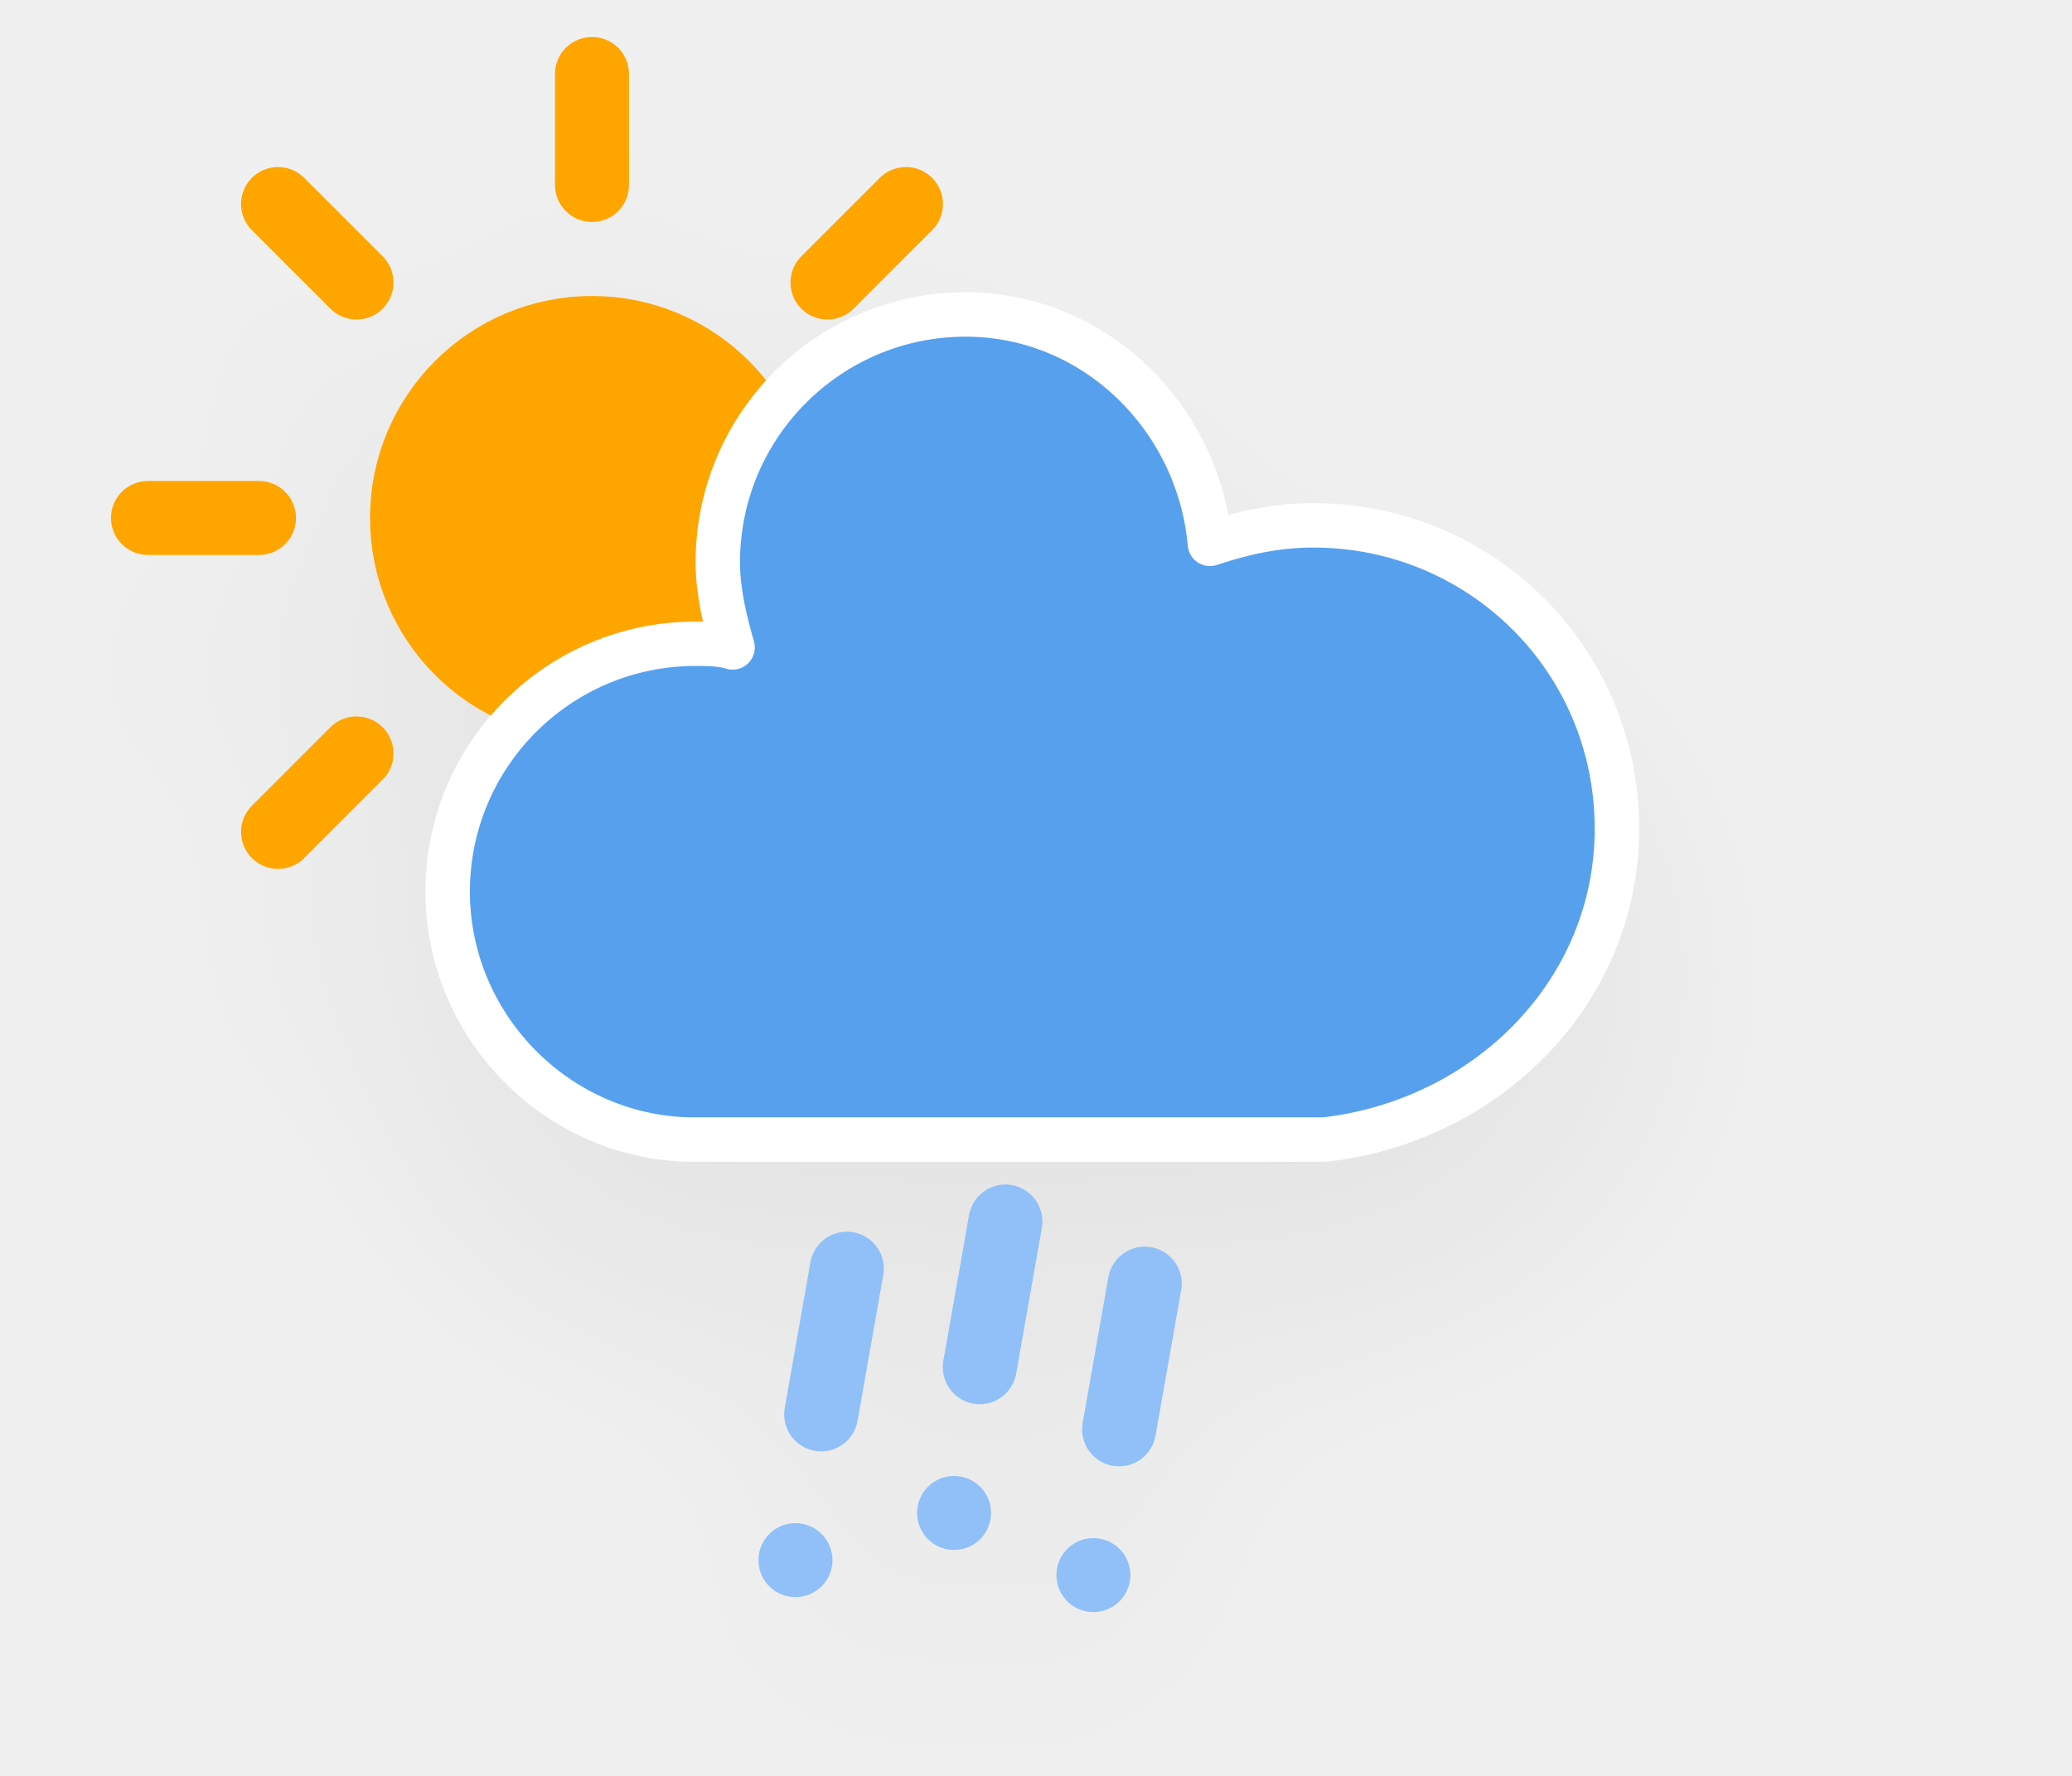
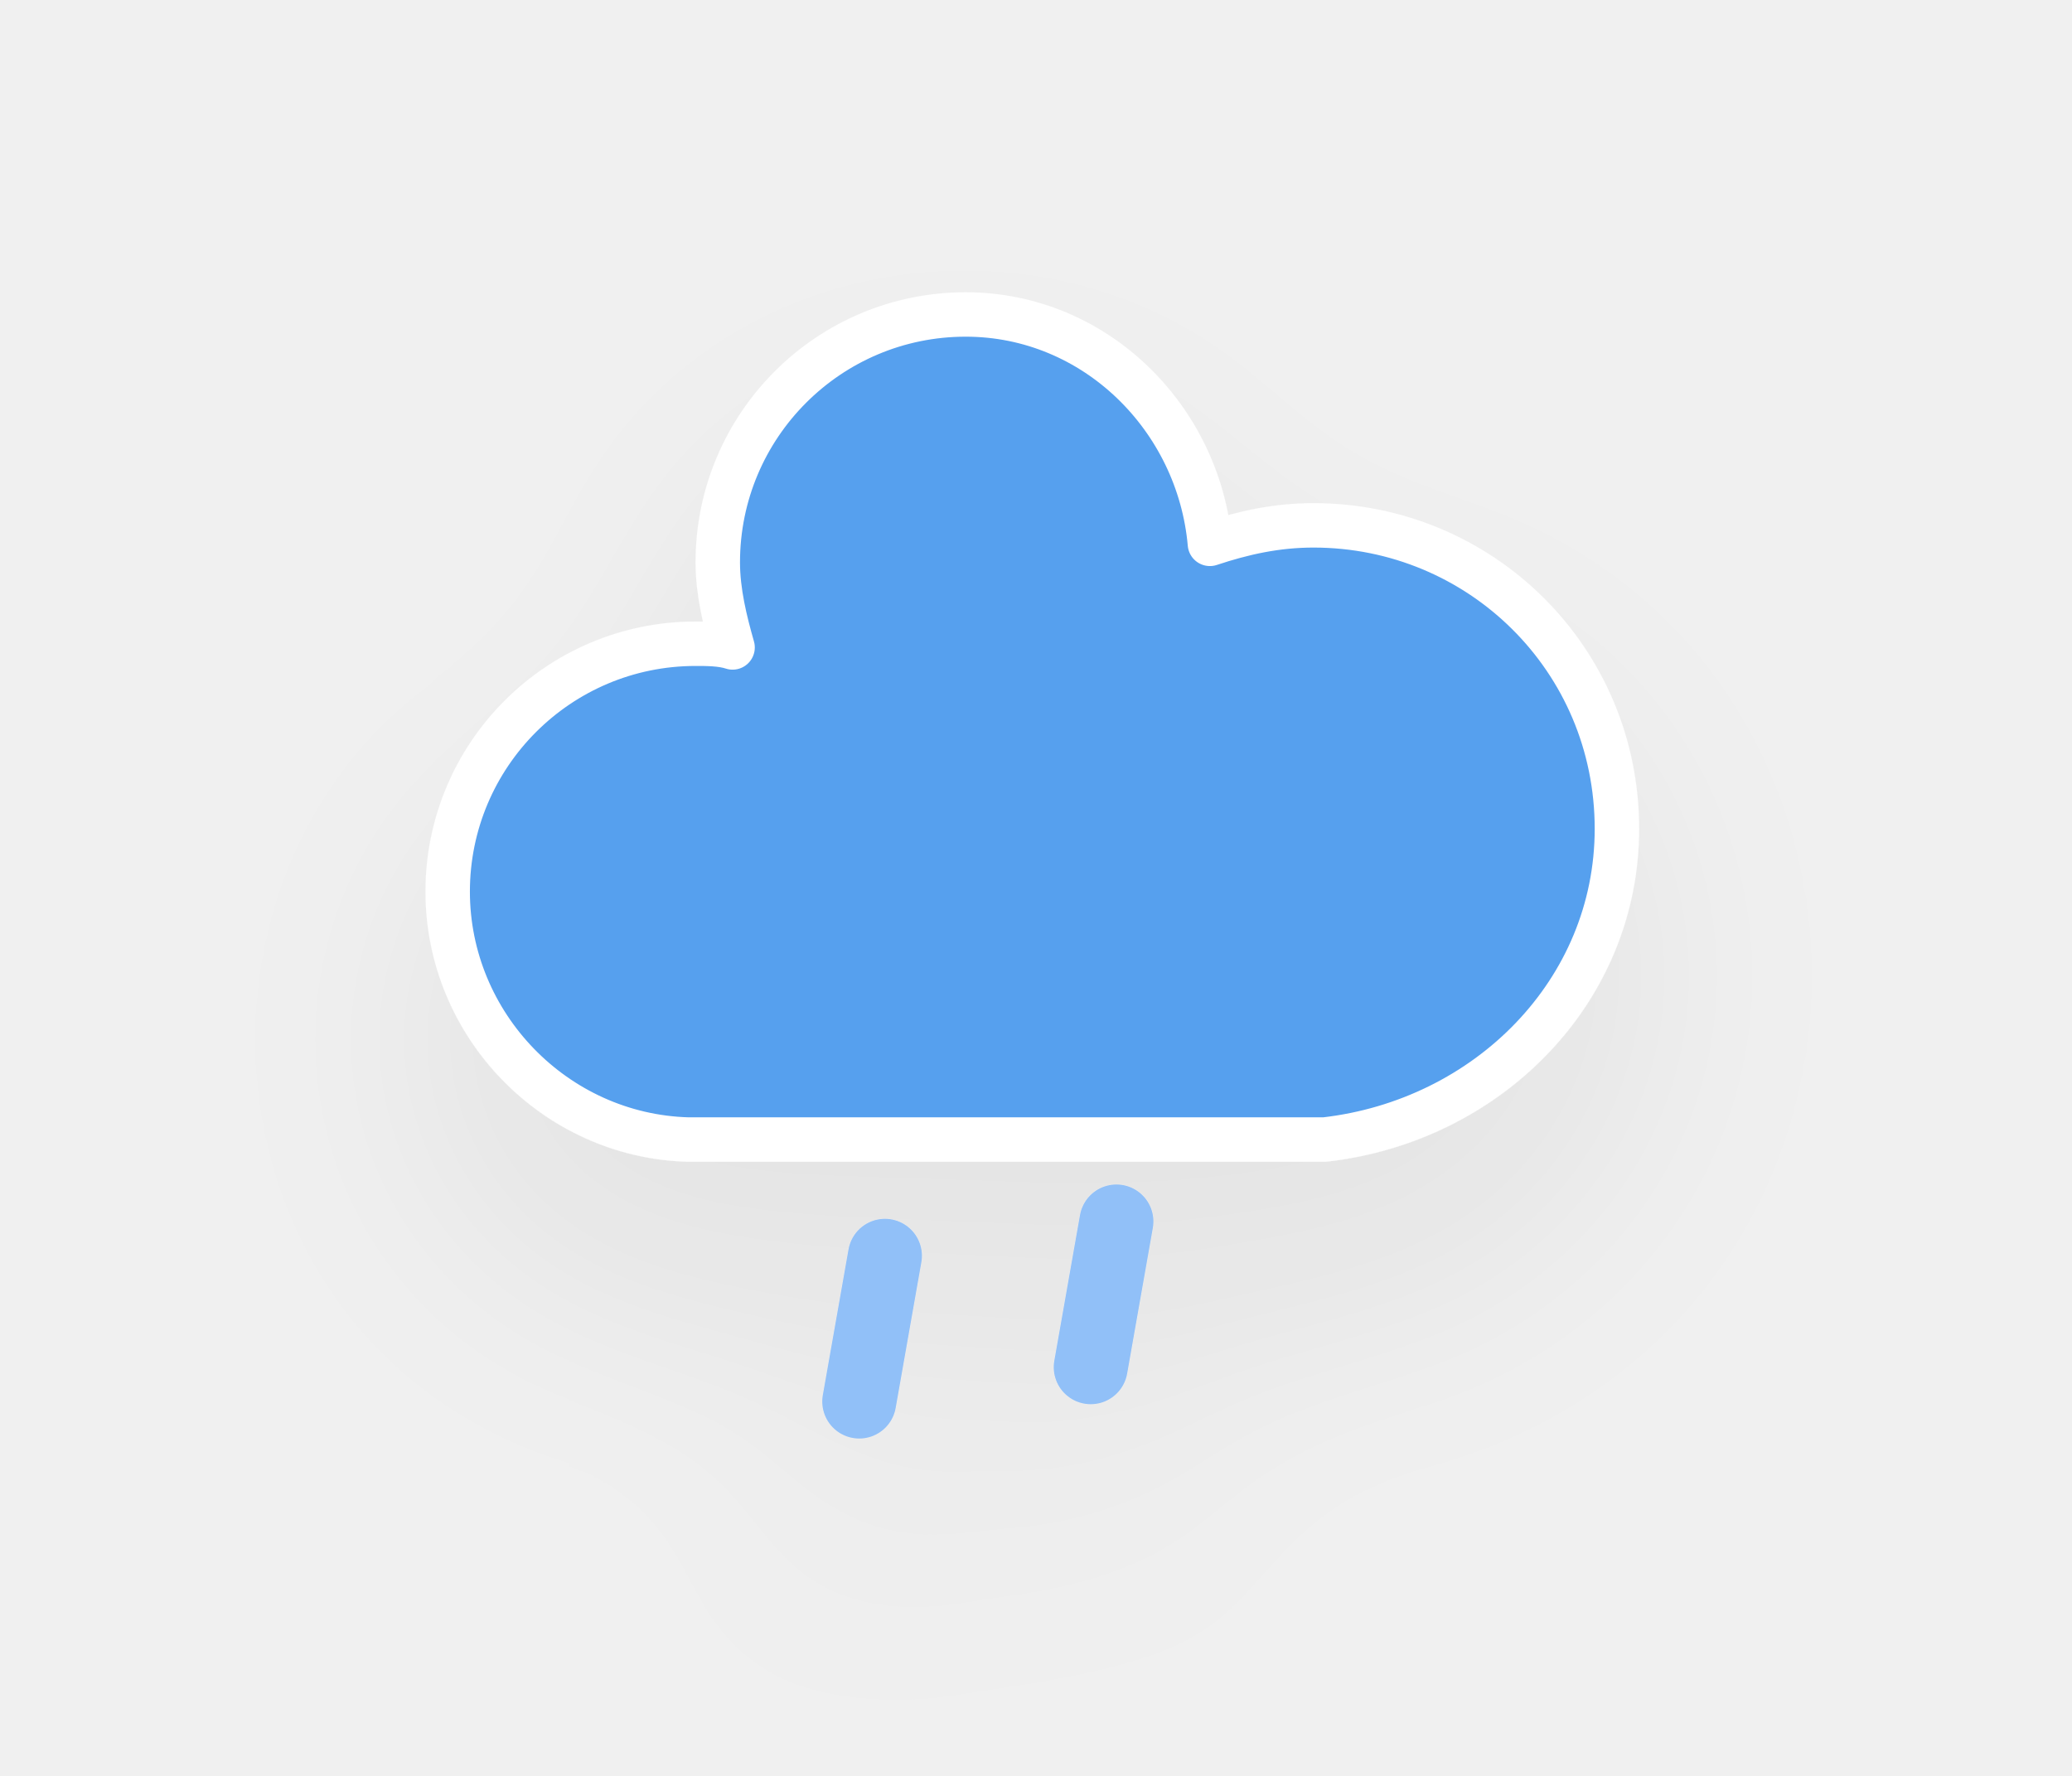
<svg xmlns="http://www.w3.org/2000/svg" width="56" height="48" version="1.1">
  <defs>
-     <filter id="blur" x="-.207" y="-.206" width="1.403" height="1.487">
+     <filter id="blur" x="-.247" y="-.241" width="1.494" height="1.588">
      <feGaussianBlur in="SourceAlpha" stdDeviation="3" />
      <feOffset dx="0" dy="4" result="offsetblur" />
      <feComponentTransfer>
        <feFuncA slope="0.05" type="linear" />
      </feComponentTransfer>
      <feMerge>
        <feMergeNode />
        <feMergeNode in="SourceGraphic" />
      </feMerge>
    </filter>
  </defs>
  <g transform="translate(16,-2)" filter="url(#blur)">
-     <g class="am-weather-sun" transform="translate(0,16)">
-       <line transform="translate(0,9)" y2="3" stroke="#ffa500" stroke-linecap="round" stroke-width="2" fifll="none" />
-       <g transform="rotate(45)">
-         <line transform="translate(0,9)" y2="3" fill="none" stroke="#ffa500" stroke-linecap="round" stroke-width="2" />
-       </g>
-       <g transform="rotate(90)">
-         <line transform="translate(0,9)" y2="3" fill="none" stroke="#ffa500" stroke-linecap="round" stroke-width="2" />
-       </g>
-       <g transform="rotate(135)">
-         <line transform="translate(0,9)" y2="3" fill="none" stroke="#ffa500" stroke-linecap="round" stroke-width="2" />
-       </g>
-       <g transform="scale(-1)">
-         <line transform="translate(0,9)" y2="3" fill="none" stroke="#ffa500" stroke-linecap="round" stroke-width="2" />
-       </g>
-       <g transform="rotate(225)">
-         <line transform="translate(0,9)" y2="3" fill="none" stroke="#ffa500" stroke-linecap="round" stroke-width="2" />
-       </g>
-       <g transform="rotate(-90)">
-         <line transform="translate(0,9)" y2="3" fill="none" stroke="#ffa500" stroke-linecap="round" stroke-width="2" />
-       </g>
-       <g transform="rotate(-45)">
-         <line transform="translate(0,9)" y2="3" fill="none" stroke="#ffa500" stroke-linecap="round" stroke-width="2" />
-       </g>
-       <circle r="5" fill="#ffa500" stroke="#ffa500" stroke-width="2" />
-     </g>
    <g class="am-weather-cloud-3">
      <path transform="translate(-20,-11)" d="m47.7 35.4c0-4.6-3.7-8.2-8.2-8.2-1 0-1.9 0.2-2.8 0.5-0.3-3.4-3.1-6.2-6.6-6.2-3.7 0-6.7 3-6.7 6.7 0 0.8 0.2 1.6 0.4 2.3-0.3-0.1-0.7-0.1-1-0.1-3.7 0-6.7 3-6.7 6.7 0 3.6 2.9 6.6 6.5 6.7h17.2c4.4-0.5 7.9-4 7.9-8.4z" fill="#57a0ee" stroke="#fff" stroke-linejoin="round" stroke-width="1.2" />
    </g>
-     <g class="am-weather-rainy-3" transform="translate(-20,-10) rotate(10,-247.39,200.17)" fill="none" stroke="#91c0f8" stroke-dasharray="4, 4" stroke-linecap="round" stroke-width="2">
-       <line class="am-weather-rain-1" transform="translate(-4,1)" y2="8" />
+     <g class="am-weather-rainy-2" transform="translate(-20,-10)  rotate(10,-245.89,217.31)" fill="none" stroke="#91c0f8" stroke-dasharray="4, 7" stroke-linecap="round" stroke-width="2">
+       <line class="am-weather-rain-1" transform="translate(-6,1)" y2="8" />
      <line class="am-weather-rain-2" transform="translate(0,-1)" y2="8" />
-       <line class="am-weather-rain-1" transform="translate(4)" y2="8" />
    </g>
  </g>
</svg>
